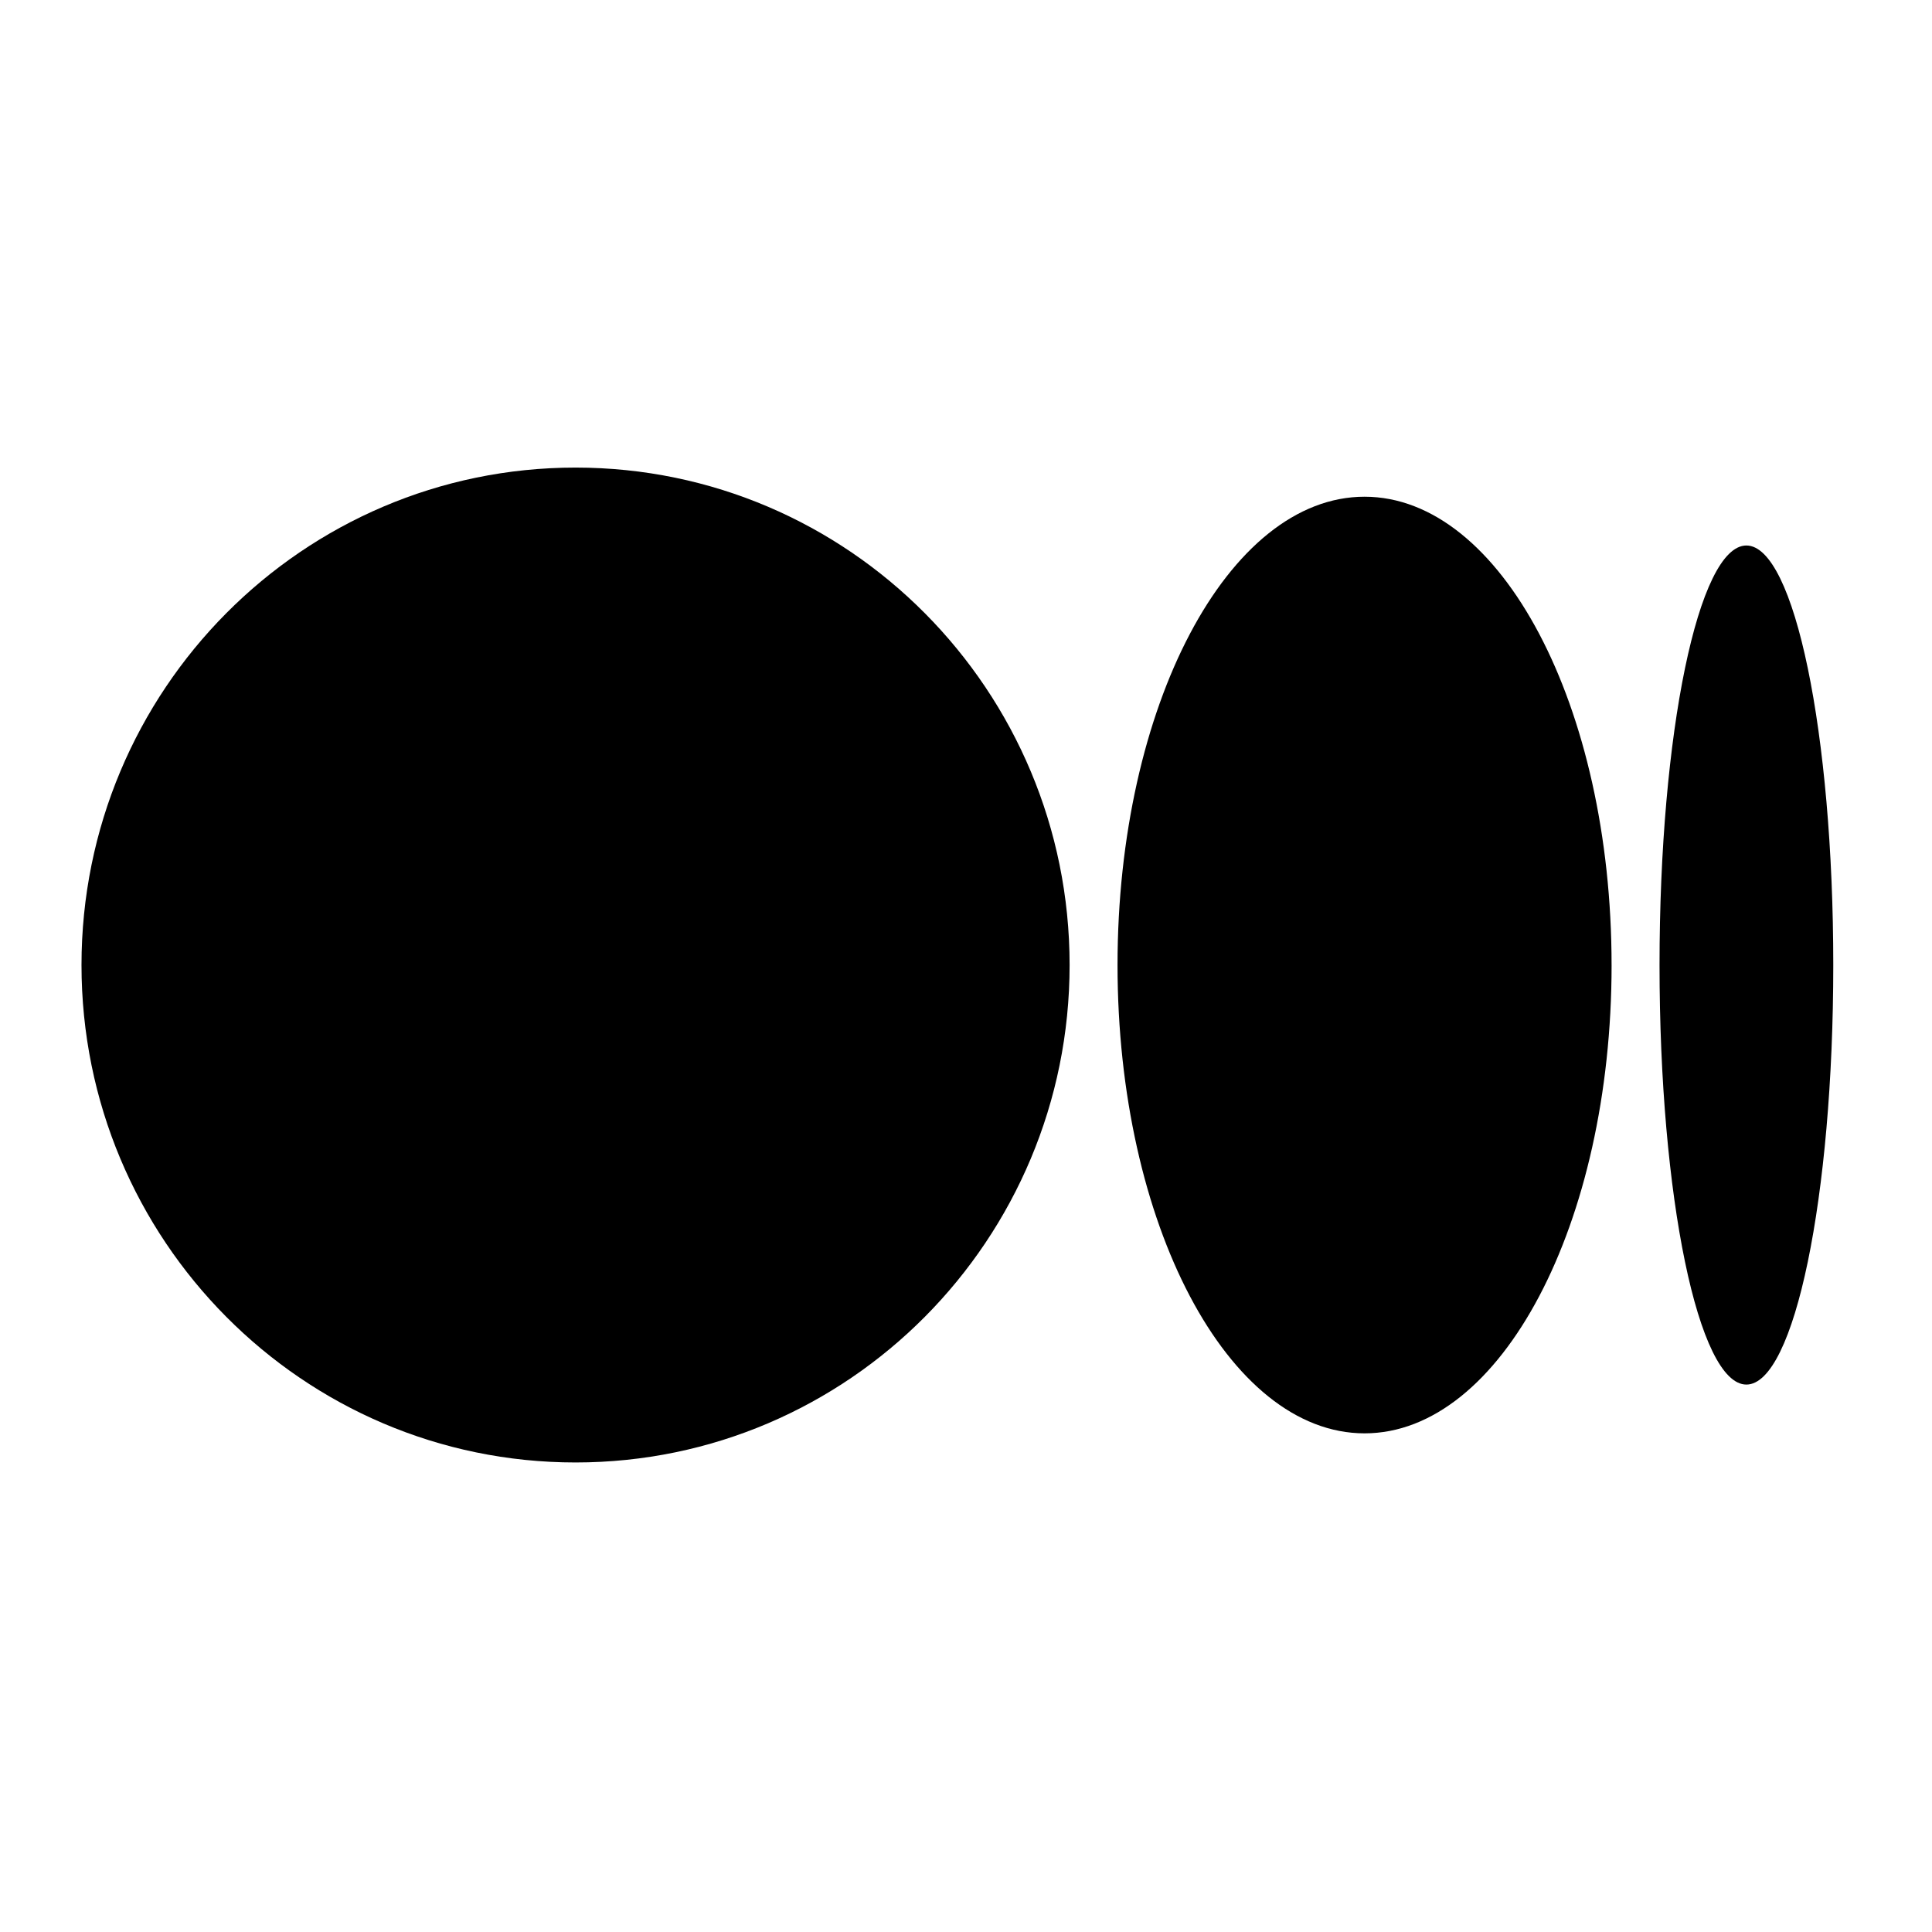
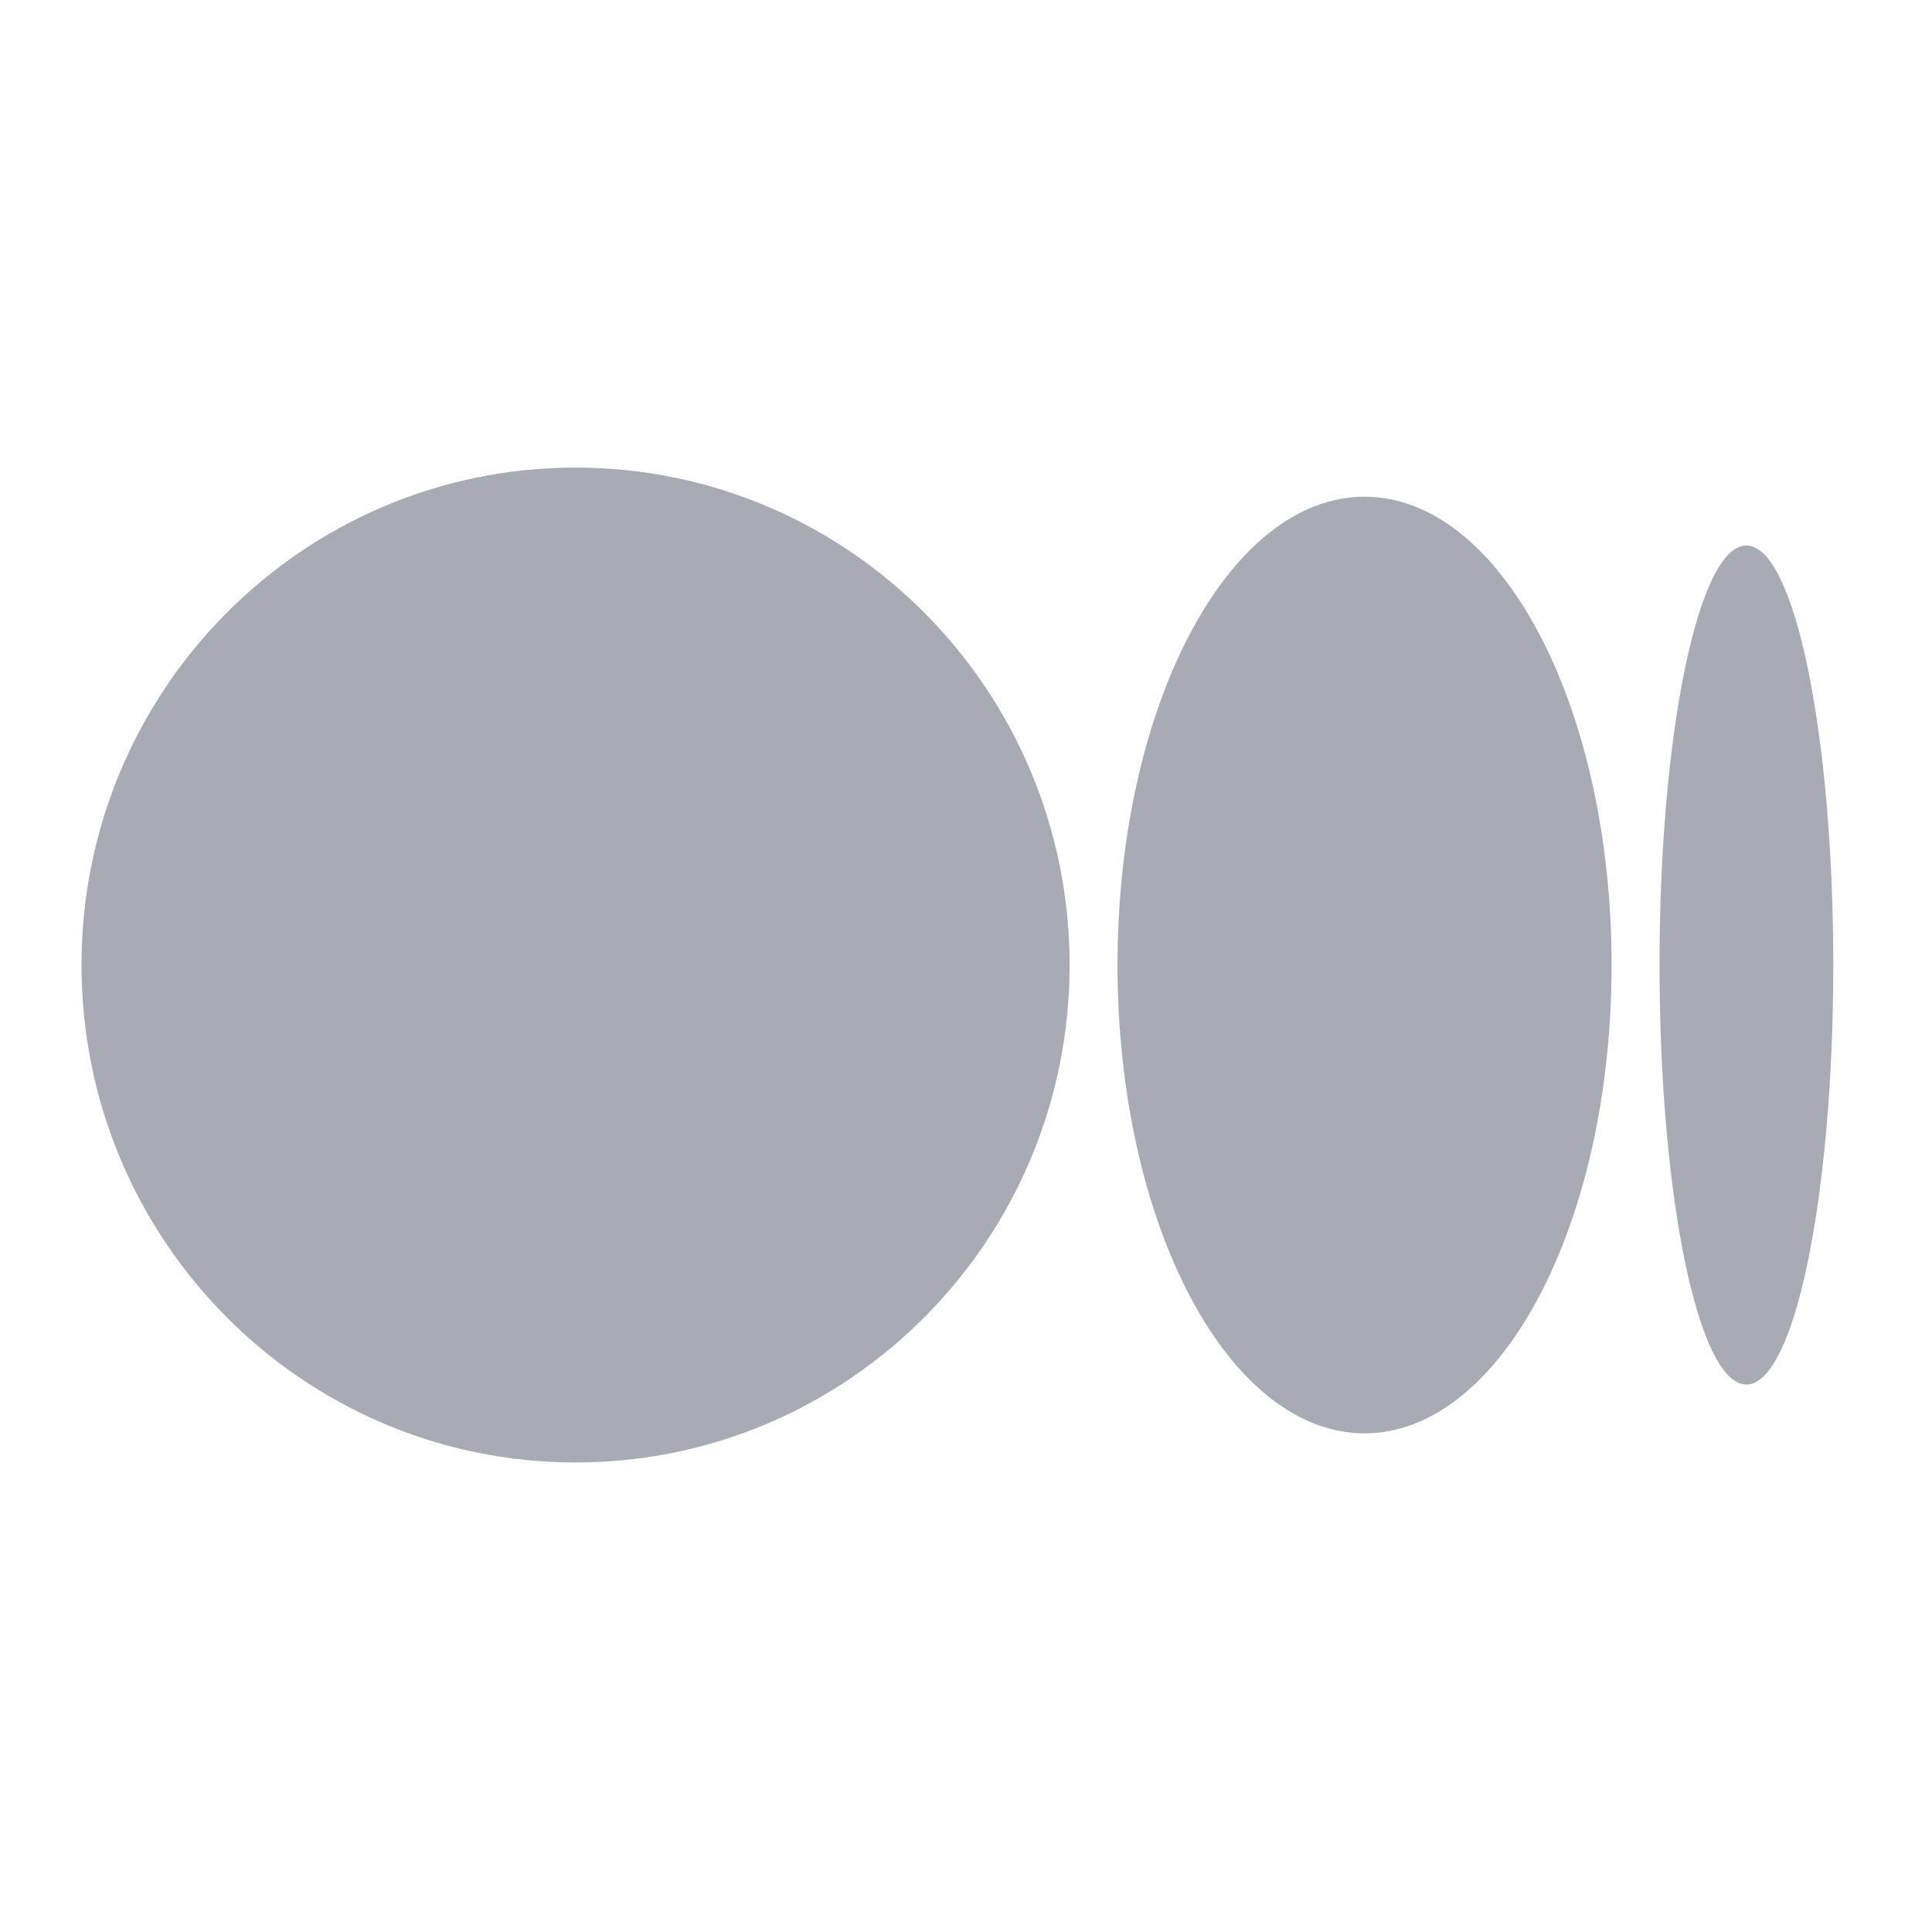
- <svg xmlns="http://www.w3.org/2000/svg" height="100%" style="fill-rule:evenodd;clip-rule:evenodd;stroke-linejoin:round;stroke-miterlimit:2;" version="1.1" viewBox="0 0 1151 1151" width="100%" xml:space="preserve">
+ <svg xmlns="http://www.w3.org/2000/svg" height="100%" fill="#A8ABB3" style="fill-rule:evenodd;clip-rule:evenodd;stroke-linejoin:round;stroke-miterlimit:2;" version="1.1" viewBox="0 0 1151 1151" width="100%" xml:space="preserve">
  <g transform="matrix(1,0,0,1,-246.226,-1.33631)">
    <path d="M883.45,576.26C883.45,739.93 751.67,872.61 589.12,872.61C426.57,872.61 294.78,739.93 294.78,576.26C294.78,412.59 426.56,279.9 589.12,279.9C751.68,279.9 883.45,412.59 883.45,576.26" style="fill-rule:nonzero;" />
  </g>
  <g transform="matrix(1,0,0,1,-246.226,-1.33631)">
    <path d="M1206.34,576.26C1206.34,730.32 1140.45,855.26 1059.17,855.26C977.89,855.26 912,730.32 912,576.26C912,422.2 977.88,297.26 1059.16,297.26C1140.44,297.26 1206.33,422.16 1206.33,576.26" style="fill-rule:nonzero;" />
  </g>
  <g transform="matrix(1,0,0,1,-246.226,-1.33631)">
    <path d="M1338.41,576.26C1338.41,714.26 1315.24,826.2 1286.65,826.2C1258.06,826.2 1234.9,714.29 1234.9,576.26C1234.9,438.23 1258.07,326.32 1286.65,326.32C1315.23,326.32 1338.41,438.22 1338.41,576.26" style="fill-rule:nonzero;" />
  </g>
  <g transform="matrix(1,0,0,1,-246.226,-1.33631)">
    <path d="M1633.77,0L1337.48,0L1337.48,0.25L296.29,0.25L296.29,0L-0,0L-0,1150.07L119.51,1150.07L119.51,1150.51L1529.92,1150.51L1529.92,1150.07L1633.77,1150.07L1633.77,0ZM1337.48,296.54L1337.48,854.21L296.29,854.21L296.29,296.54L1337.48,296.54Z" style="fill:none;fill-rule:nonzero;" />
  </g>
</svg>
